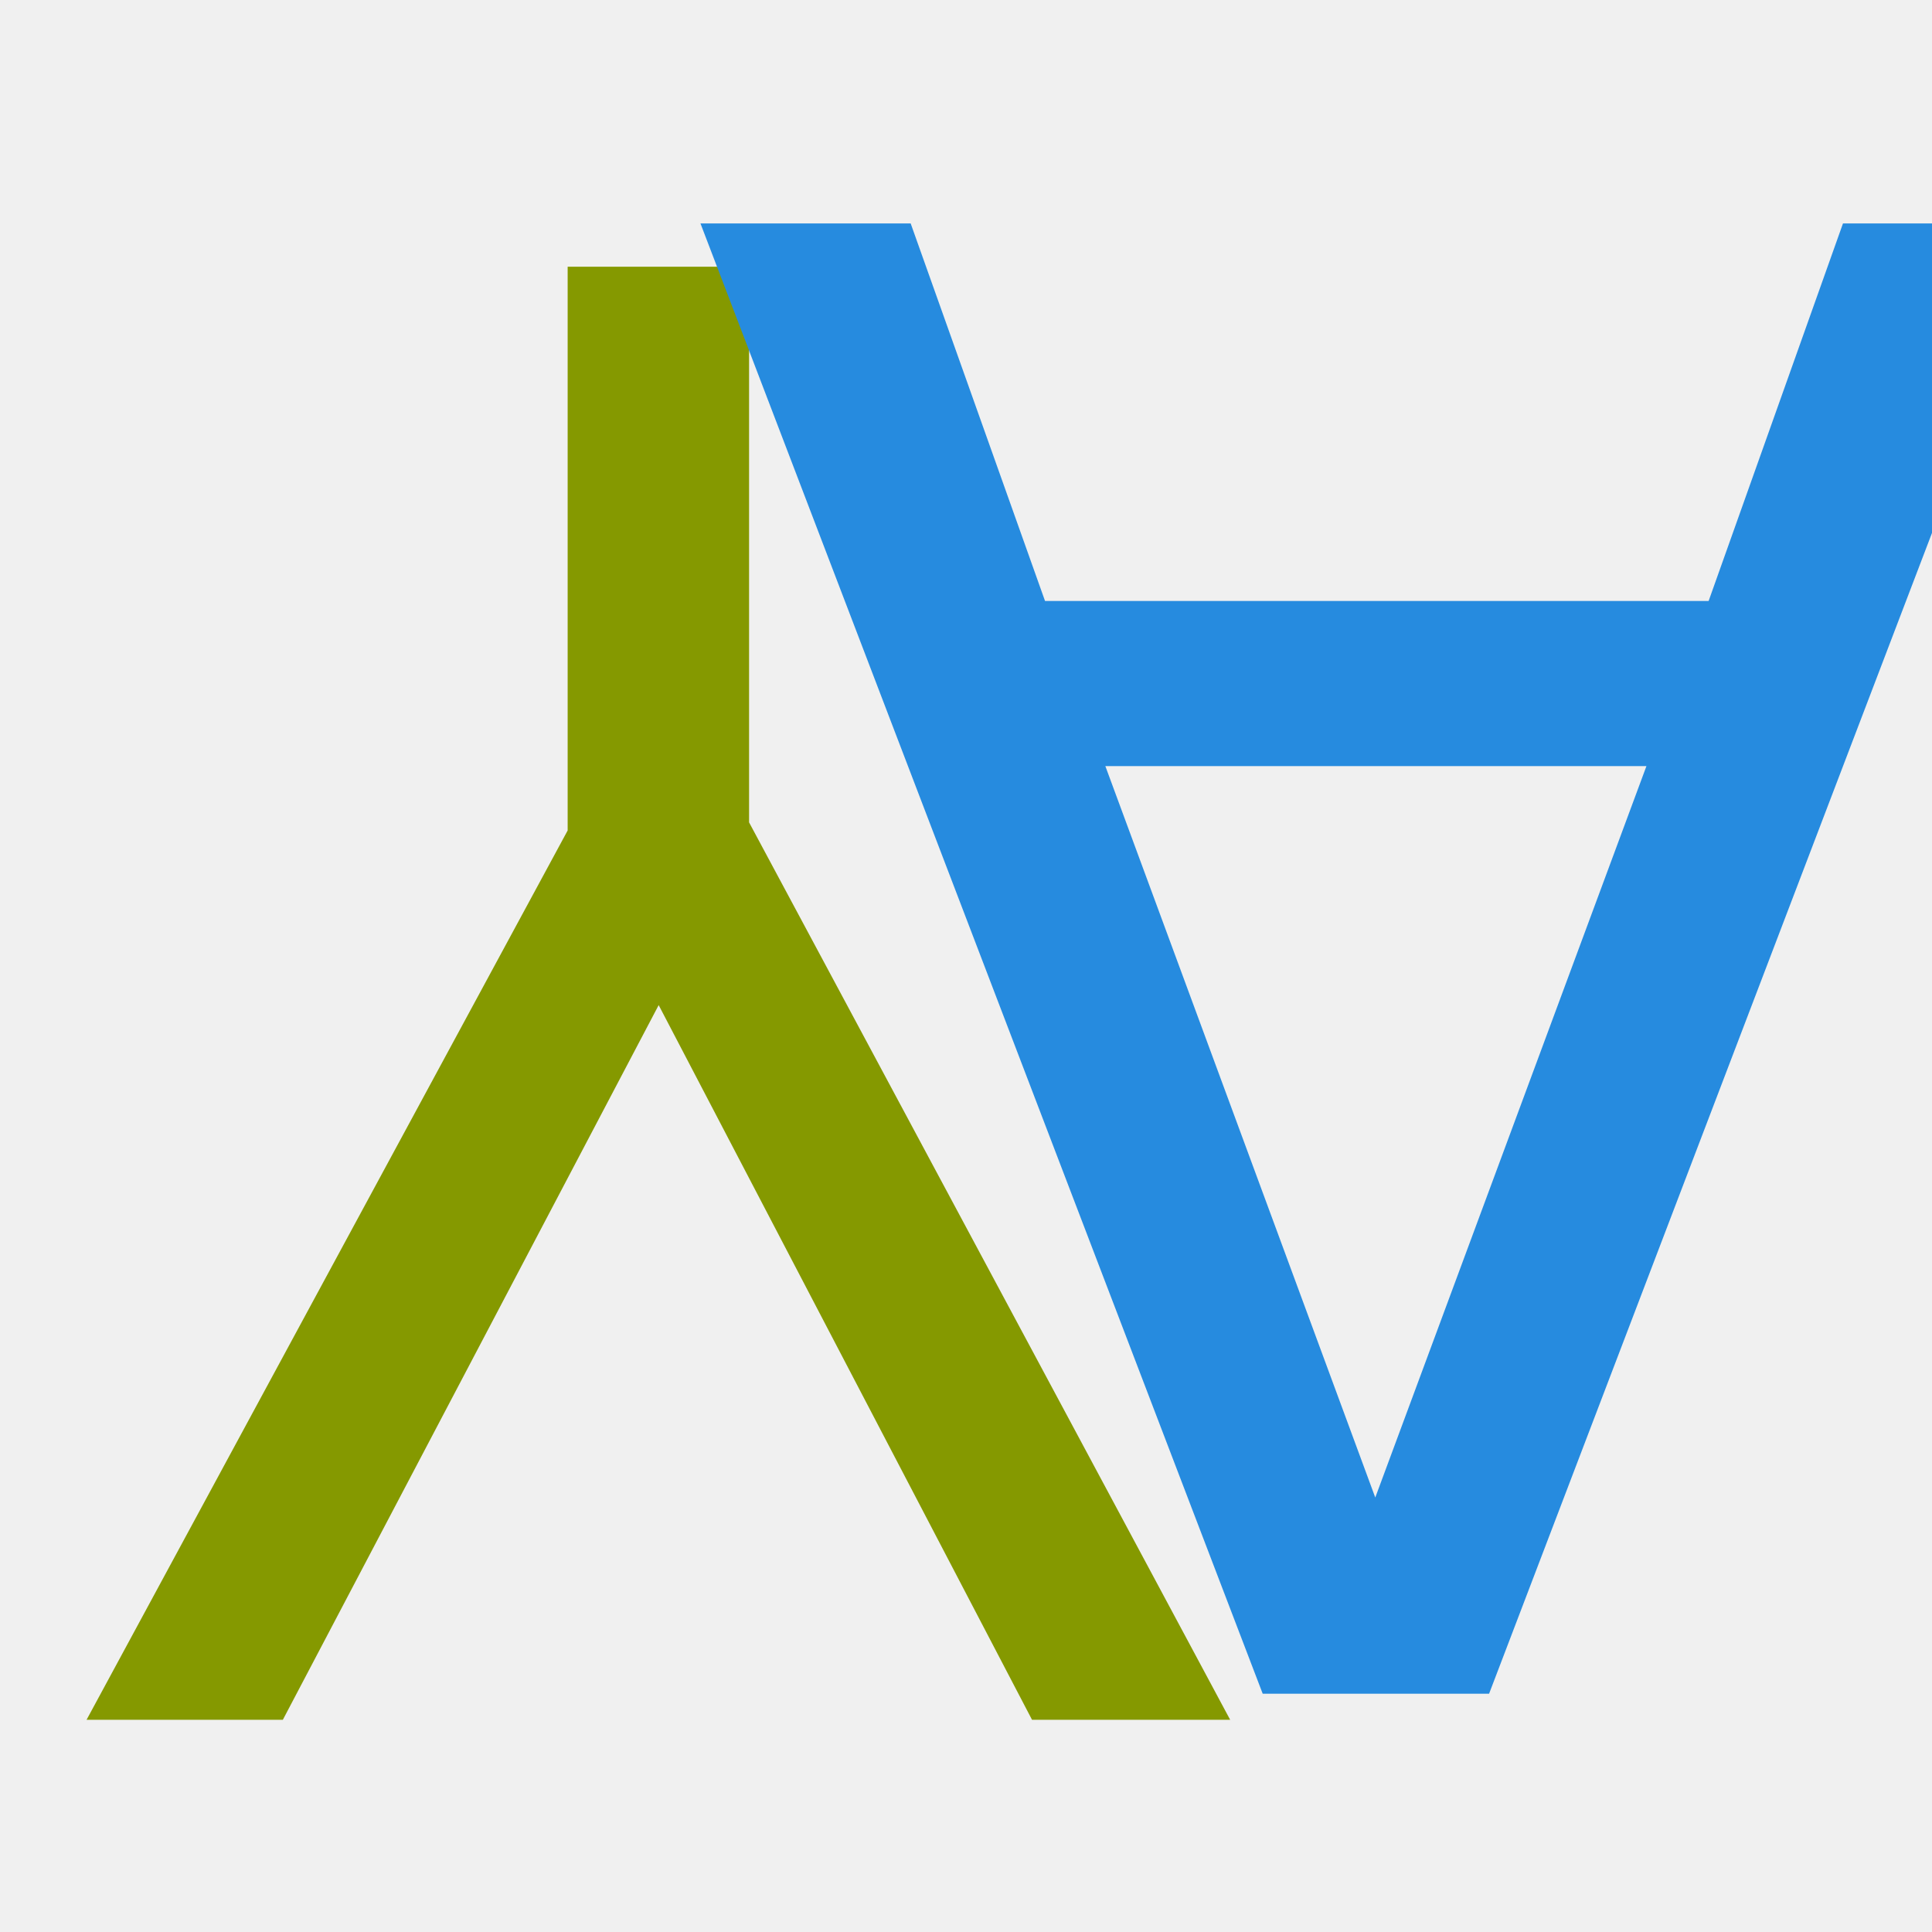
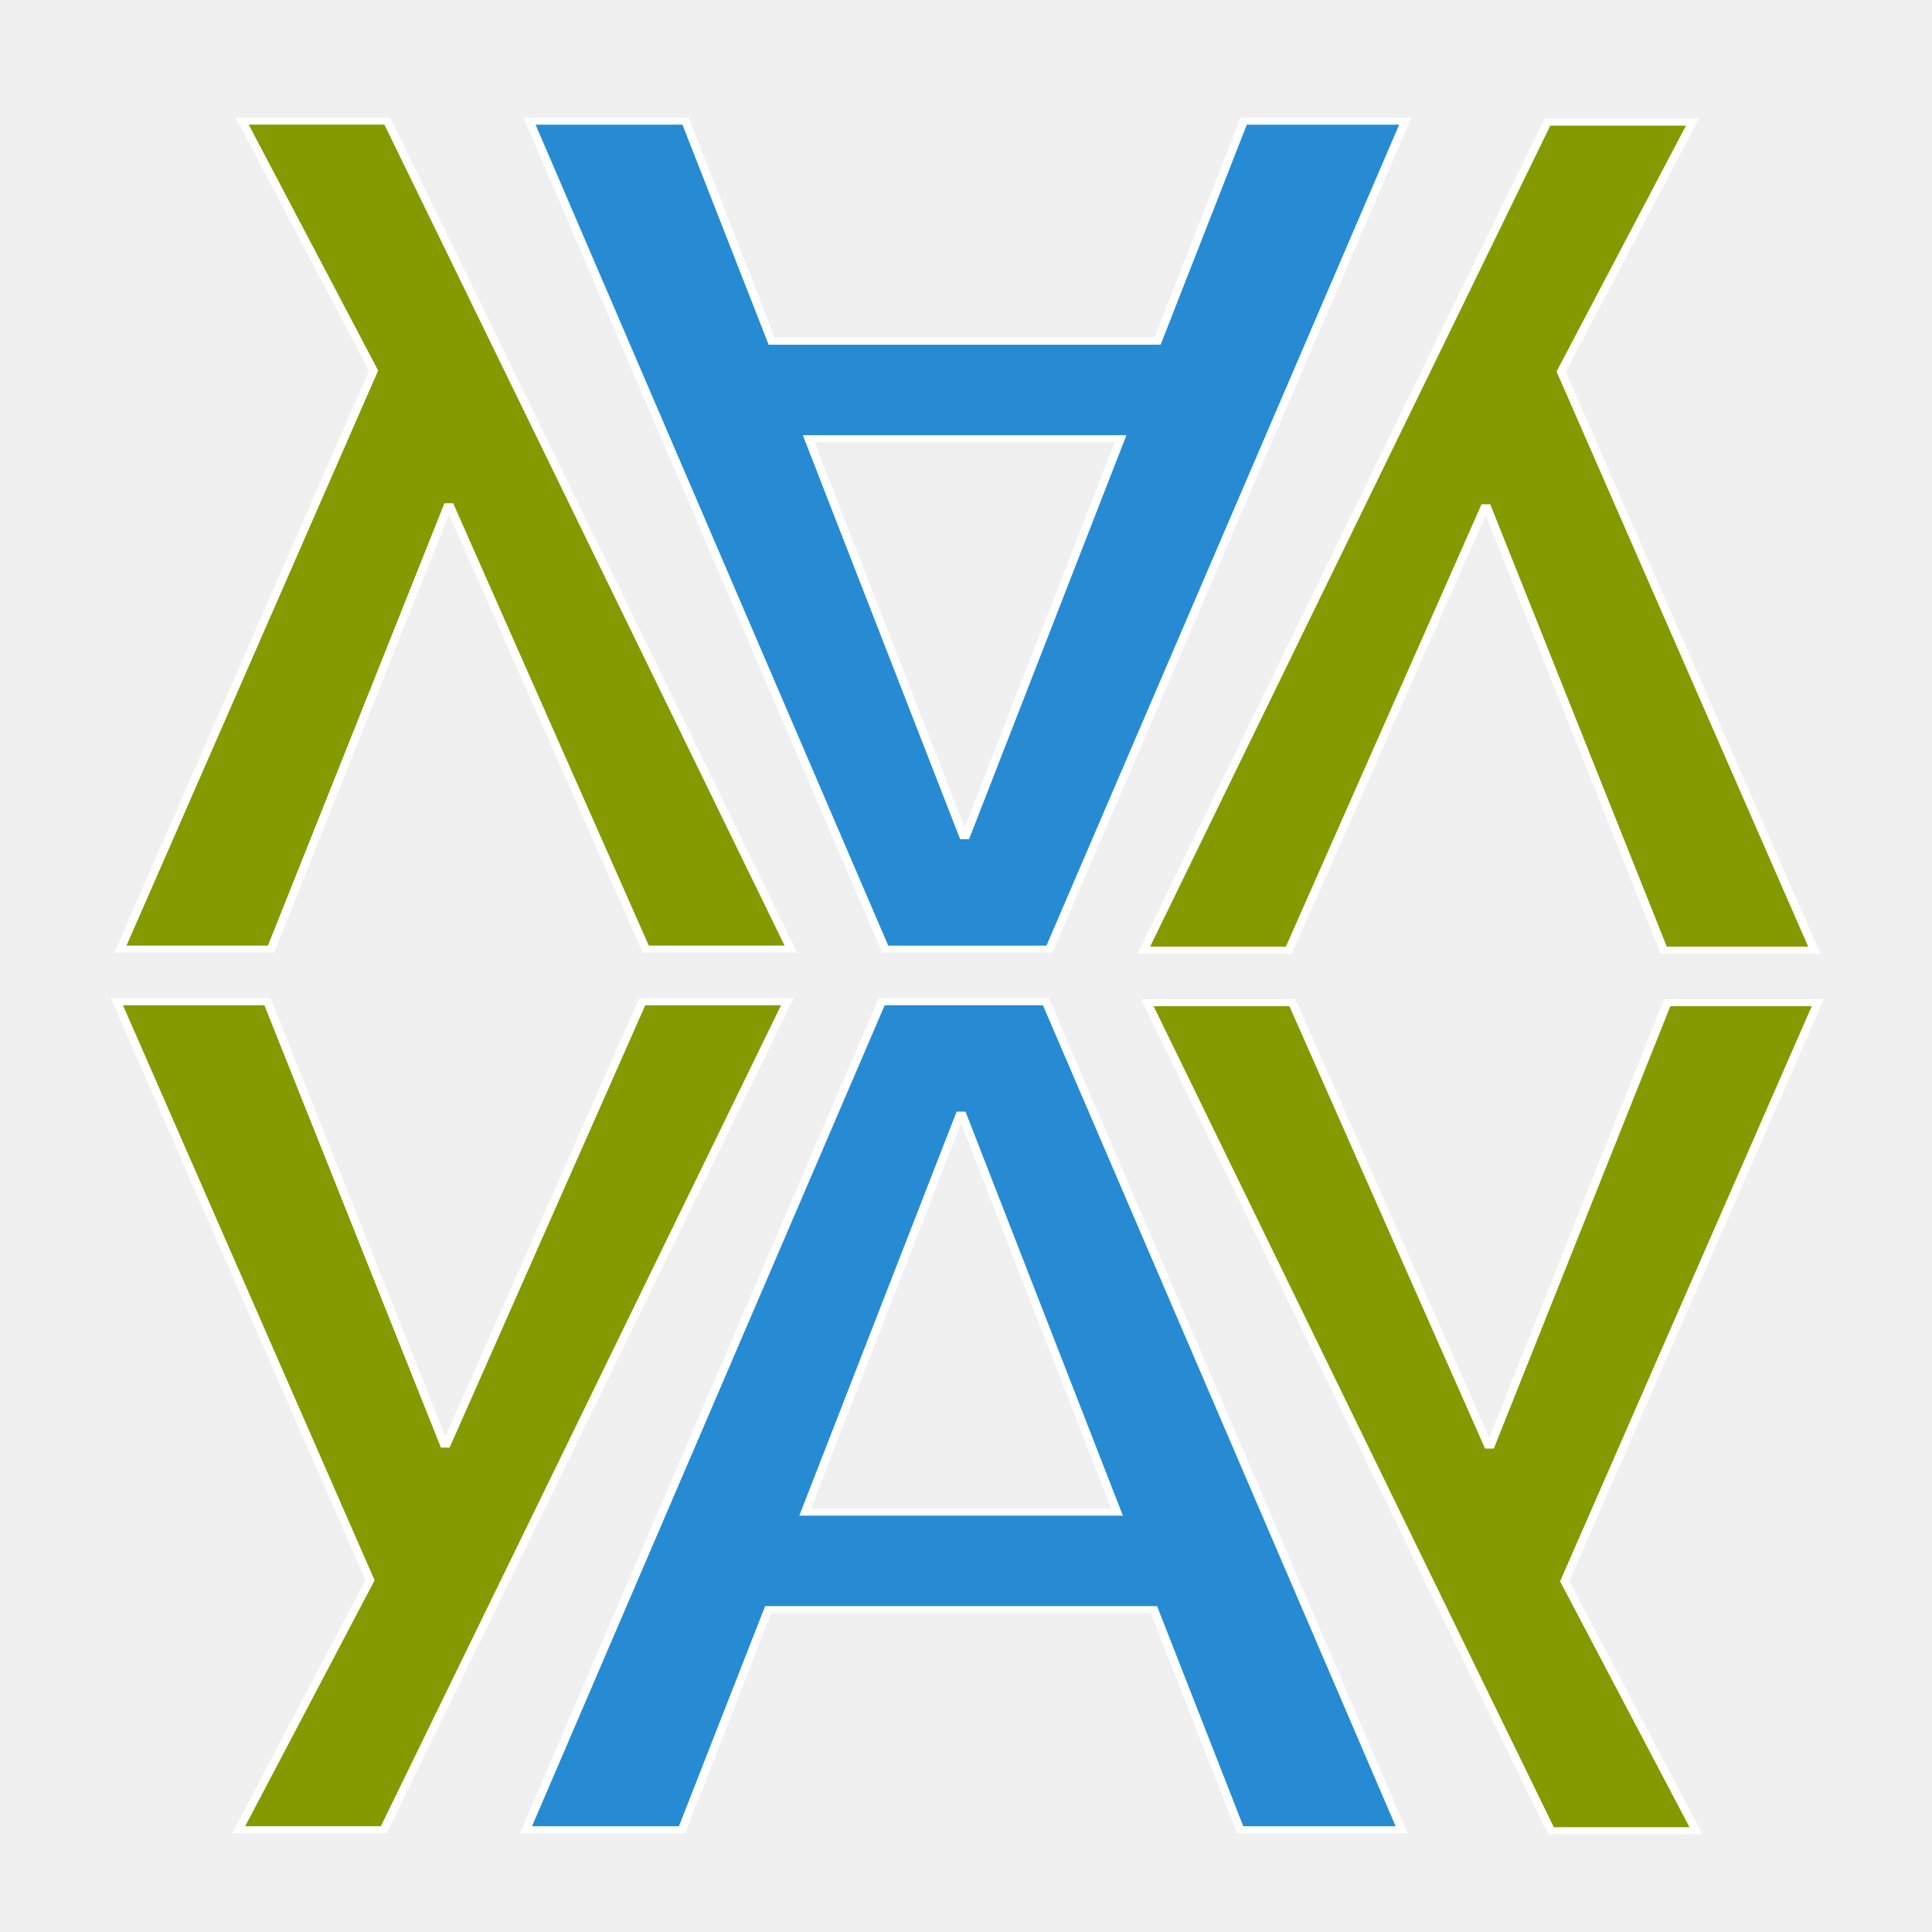
<svg xmlns="http://www.w3.org/2000/svg" width="600px" height="600px" viewBox="0 0 600 600" version="1.1" id="SVGRoot">
  <defs id="defs1113">
+     <rect x="26.234" y="106.704" width="39.75" height="15.51" id="rect973" />
    <clipPath clipPathUnits="userSpaceOnUse" id="clipPath905">
      <g id="use907">
        <text xml:space="preserve" style="font-style:normal;font-weight:normal;font-size:51.018px;line-height:1.25;font-family:sans-serif;letter-spacing:-12.188px;word-spacing:-0.019px;fill:#859900;fill-opacity:1;stroke:none;stroke-width:0.266" x="60.249" y="142.827" id="text1164" transform="scale(0.9957301,1.004288)">
          <tspan id="tspan1162" x="60.249" y="142.827" style="font-style:normal;font-variant:normal;font-weight:normal;font-stretch:normal;font-size:51.018px;font-family:'InconsolataLGC Nerd Font';-inkscape-font-specification:'InconsolataLGC Nerd Font';fill:#859900;fill-opacity:1;stroke-width:0.266">⅄</tspan>
        </text>
        <text xml:space="preserve" style="font-size:50.716px;line-height:1.25;font-family:'InconsolataGo Nerd Font Mono';-inkscape-font-specification:'InconsolataGo Nerd Font Mono';fill:#268bdf;fill-opacity:1;stroke-width:0.264" x="74.913" y="143.019" id="text1168" transform="scale(1.001653,0.9983502)">
          <tspan id="tspan1166" x="74.913" y="143.019" style="font-style:normal;font-variant:normal;font-weight:normal;font-stretch:normal;font-size:50.716px;font-family:'InconsolataLGC Nerd Font Mono';-inkscape-font-specification:'InconsolataLGC Nerd Font Mono';fill:#268bdf;fill-opacity:1;stroke-width:0.264">∀</tspan>
        </text>
        <rect id="rect1170" width="36.503" height="3.405" x="70.329" y="102.799" style="fill:#ffffff;stroke-width:0.221" />
      </g>
    </clipPath>
  </defs>
  <g id="layer1">
    <g id="g901" transform="matrix(12.35103,0,0,12.35103,-714.0657,-1237.497)">
-       <text xml:space="preserve" style="font-style:normal;font-weight:normal;font-size:50.983px;line-height:1.25;font-family:sans-serif;letter-spacing:-12.18px;word-spacing:-0.019px;fill:#859900;fill-opacity:1;stroke:none;stroke-width:0.266" x="60.208" y="142.924" id="text20" transform="scale(0.9964055,1.003607)">
-         <tspan id="tspan18" x="60.208" y="142.924" style="font-style:normal;font-variant:normal;font-weight:normal;font-stretch:normal;font-size:50.983px;font-family:'InconsolataLGC Nerd Font';-inkscape-font-specification:'InconsolataLGC Nerd Font';fill:#859900;fill-opacity:1;stroke-width:0.266">⅄</tspan>
-       </text>
-       <text xml:space="preserve" style="font-size:50.757px;line-height:1.25;font-family:'InconsolataGo Nerd Font Mono';-inkscape-font-specification:'InconsolataGo Nerd Font Mono';fill:#268bdf;fill-opacity:1;stroke-width:0.264" x="74.973" y="142.903" id="text34" transform="scale(1.000847,0.9991533)">
-         <tspan id="tspan32" x="74.973" y="142.903" style="font-style:normal;font-variant:normal;font-weight:normal;font-stretch:normal;font-size:50.757px;font-family:'InconsolataLGC Nerd Font Mono';-inkscape-font-specification:'InconsolataLGC Nerd Font Mono';fill:#268bdf;fill-opacity:1;stroke-width:0.264">∀</tspan>
-       </text>
+       <g id="g1241" style="stroke-width:0.194;stroke-miterlimit:4;stroke-dasharray:none;stroke:#fdf6ef;stroke-opacity:1">
+         <g transform="scale(0.9964055,1.003607)" id="text20" style="font-style:normal;font-weight:normal;font-size:50.983px;line-height:1.25;font-family:sans-serif;letter-spacing:-12.18px;word-spacing:-0.019px;fill:#859900;fill-opacity:1;stroke:#ffffff;stroke-width:0.194;stroke-miterlimit:4;stroke-dasharray:none;stroke-opacity:1" />
+         <g transform="scale(1.000847,0.9991533)" id="text34" style="font-size:50.757px;line-height:1.25;font-family:'InconsolataGo Nerd Font Mono';-inkscape-font-specification:'InconsolataGo Nerd Font Mono';fill:#268bdf;fill-opacity:1;stroke-width:0.194;stroke-miterlimit:4;stroke-dasharray:none;stroke:#ffffff;stroke-opacity:1" />
+         <g aria-label="λ∀" transform="scale(1.098295,-0.9105019)" id="text108" style="font-size:31.323px;line-height:1.25;font-family:'InconsolataGo Nerd Font Mono';-inkscape-font-specification:'InconsolataGo Nerd Font Mono';letter-spacing:-7.831px;stroke-width:0.194;stroke-miterlimit:4;stroke-dasharray:none;stroke:#ffffff;stroke-opacity:1">
+           <path d="m 62.804,-149.922 -4.041,12.216 h -3.446 l 5.795,-15.975 -3.007,-6.891 h 3.32 l 9.24,22.866 h -3.32 l -4.479,-12.216 z" style="font-style:normal;font-variant:normal;font-weight:500;font-stretch:normal;font-size:31.323px;font-family:'mplus Nerd Font';-inkscape-font-specification:'mplus Nerd Font Medium';fill:#859900;fill-opacity:1;stroke-width:0.194;stroke-miterlimit:4;stroke-dasharray:none;stroke:#ffffff;stroke-opacity:1" id="path1245" />
+           <path d="m 64.683,-160.572 h 3.571 l 1.973,6.077 h 8.833 l 1.973,-6.077 h 3.696 l -8.144,22.866 h -3.759 z m 13.531,8.77 h -7.142 l 3.539,10.963 h 0.063 z" style="font-style:normal;font-variant:normal;font-weight:500;font-stretch:normal;font-size:31.323px;font-family:'mplus Nerd Font';-inkscape-font-specification:'mplus Nerd Font Medium';fill:#268bd2;fill-opacity:1;stroke-width:0.194;stroke-miterlimit:4;stroke-dasharray:none;stroke:#ffffff;stroke-opacity:1" id="path1247" />
+         </g>
+         <g id="text971" style="font-size:3.239px;line-height:1.25;font-family:'InconsolataGo Nerd Font Mono';-inkscape-font-specification:'InconsolataGo Nerd Font Mono';letter-spacing:0px;white-space:pre;shape-inside:url(#rect973);stroke-width:0.194;stroke-miterlimit:4;stroke-dasharray:none;stroke:#ffffff;stroke-opacity:1" />
+         <g aria-label="λ∀" transform="scale(1.098295,0.9105019)" id="text108-3" style="font-size:31.323px;line-height:1.25;font-family:'InconsolataGo Nerd Font Mono';-inkscape-font-specification:'InconsolataGo Nerd Font Mono';letter-spacing:-7.831px;stroke-width:0.194;stroke-miterlimit:4;stroke-dasharray:none;stroke:#ffffff;stroke-opacity:1">
+           <path d="m 62.885,124.037 -4.041,12.216 h -3.446 l 5.795,-15.975 -3.007,-6.891 h 3.32 l 9.24,22.866 h -3.32 l -4.479,-12.216 z" style="font-style:normal;font-variant:normal;font-weight:500;font-stretch:normal;font-size:31.323px;font-family:'mplus Nerd Font';-inkscape-font-specification:'mplus Nerd Font Medium';fill:#859900;fill-opacity:1;stroke-width:0.194;stroke-miterlimit:4;stroke-dasharray:none;stroke:#ffffff;stroke-opacity:1" id="path1251" />
+           <path d="m 64.764,113.388 h 3.571 l 1.973,6.077 h 8.833 l 1.973,-6.077 h 3.696 l -8.144,22.866 h -3.759 z m 13.531,8.77 h -7.142 l 3.539,10.963 h 0.063 z" style="font-style:normal;font-variant:normal;font-weight:500;font-stretch:normal;font-size:31.323px;font-family:'mplus Nerd Font';-inkscape-font-specification:'mplus Nerd Font Medium';fill:#268bd2;fill-opacity:1;stroke-width:0.194;stroke-miterlimit:4;stroke-dasharray:none;stroke:#ffffff;stroke-opacity:1" id="path1253" />
+         </g>
+         <g aria-label="λ" transform="scale(-1.098295,-0.9105019)" id="text108-5" style="font-size:31.323px;line-height:1.25;font-family:'InconsolataGo Nerd Font Mono';-inkscape-font-specification:'InconsolataGo Nerd Font Mono';letter-spacing:-7.831px;stroke-width:0.194;stroke-miterlimit:4;stroke-dasharray:none;stroke:#ffffff;stroke-opacity:1">
+           <path d="m -86.769,-149.95 -4.041,12.216 h -3.446 l 5.795,-15.975 -3.007,-6.891 h 3.32 l 9.24,22.866 h -3.32 l -4.479,-12.216 z" style="font-style:normal;font-variant:normal;font-weight:500;font-stretch:normal;font-size:31.323px;font-family:'mplus Nerd Font';-inkscape-font-specification:'mplus Nerd Font Medium';fill:#859900;fill-opacity:1;stroke-width:0.194;stroke-miterlimit:4;stroke-dasharray:none;stroke:#ffffff;stroke-opacity:1" id="path1256" />
+         </g>
+         <g aria-label="λ" transform="scale(-1.098295,0.9105019)" id="text108-3-3" style="font-size:31.323px;line-height:1.25;font-family:'InconsolataGo Nerd Font Mono';-inkscape-font-specification:'InconsolataGo Nerd Font Mono';letter-spacing:-7.831px;stroke-width:0.194;stroke-miterlimit:4;stroke-dasharray:none;stroke:#ffffff;stroke-opacity:1">
+           <path d="m -86.688,124.065 -4.041,12.216 h -3.446 l 5.795,-15.975 -3.007,-6.891 h 3.32 l 9.24,22.866 h -3.32 l -4.479,-12.216 z" style="font-style:normal;font-variant:normal;font-weight:500;font-stretch:normal;font-size:31.323px;font-family:'mplus Nerd Font';-inkscape-font-specification:'mplus Nerd Font Medium';fill:#859900;fill-opacity:1;stroke-width:0.194;stroke-miterlimit:4;stroke-dasharray:none;stroke:#ffffff;stroke-opacity:1" id="path1259" />
+         </g>
+       </g>
    </g>
  </g>
</svg>
